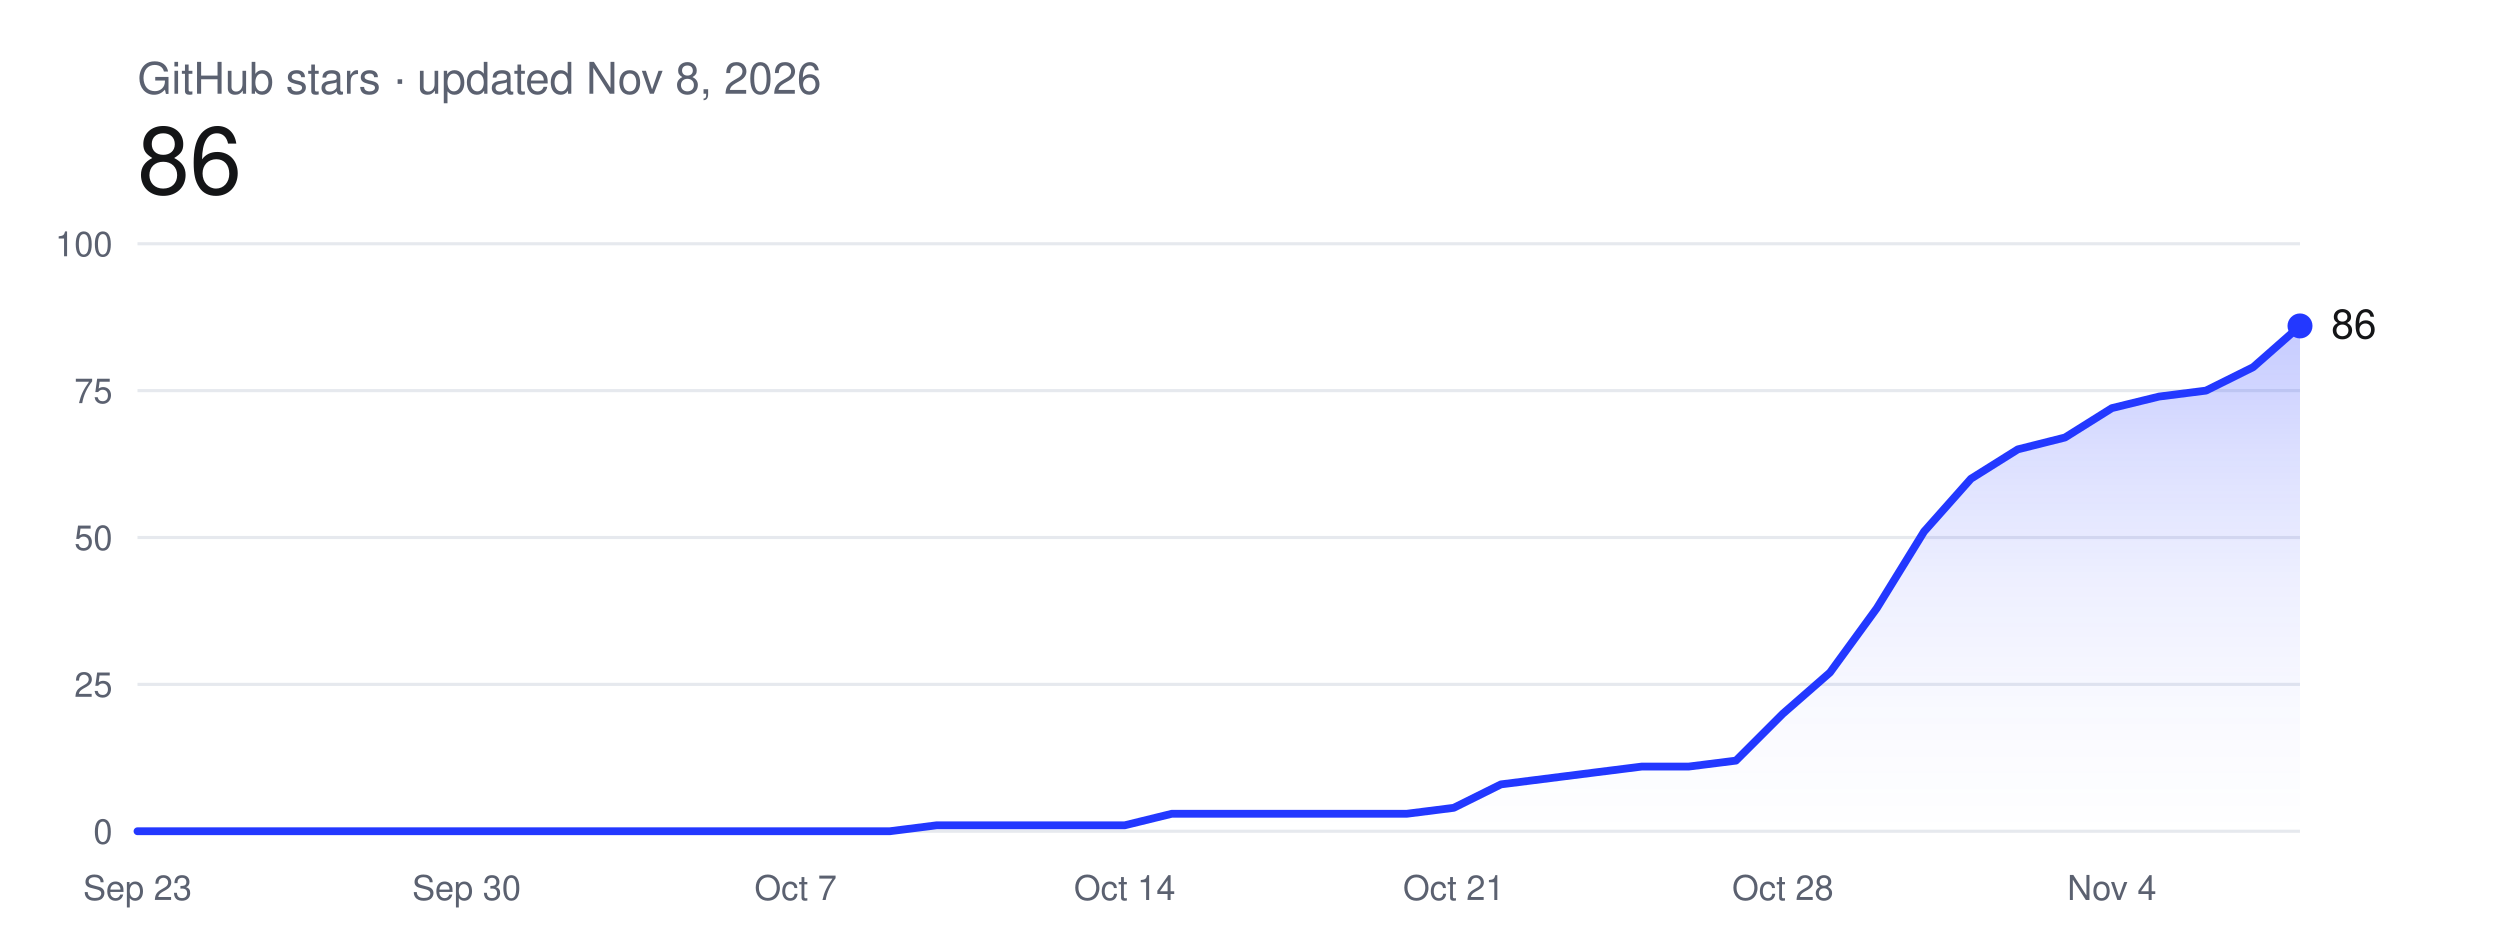
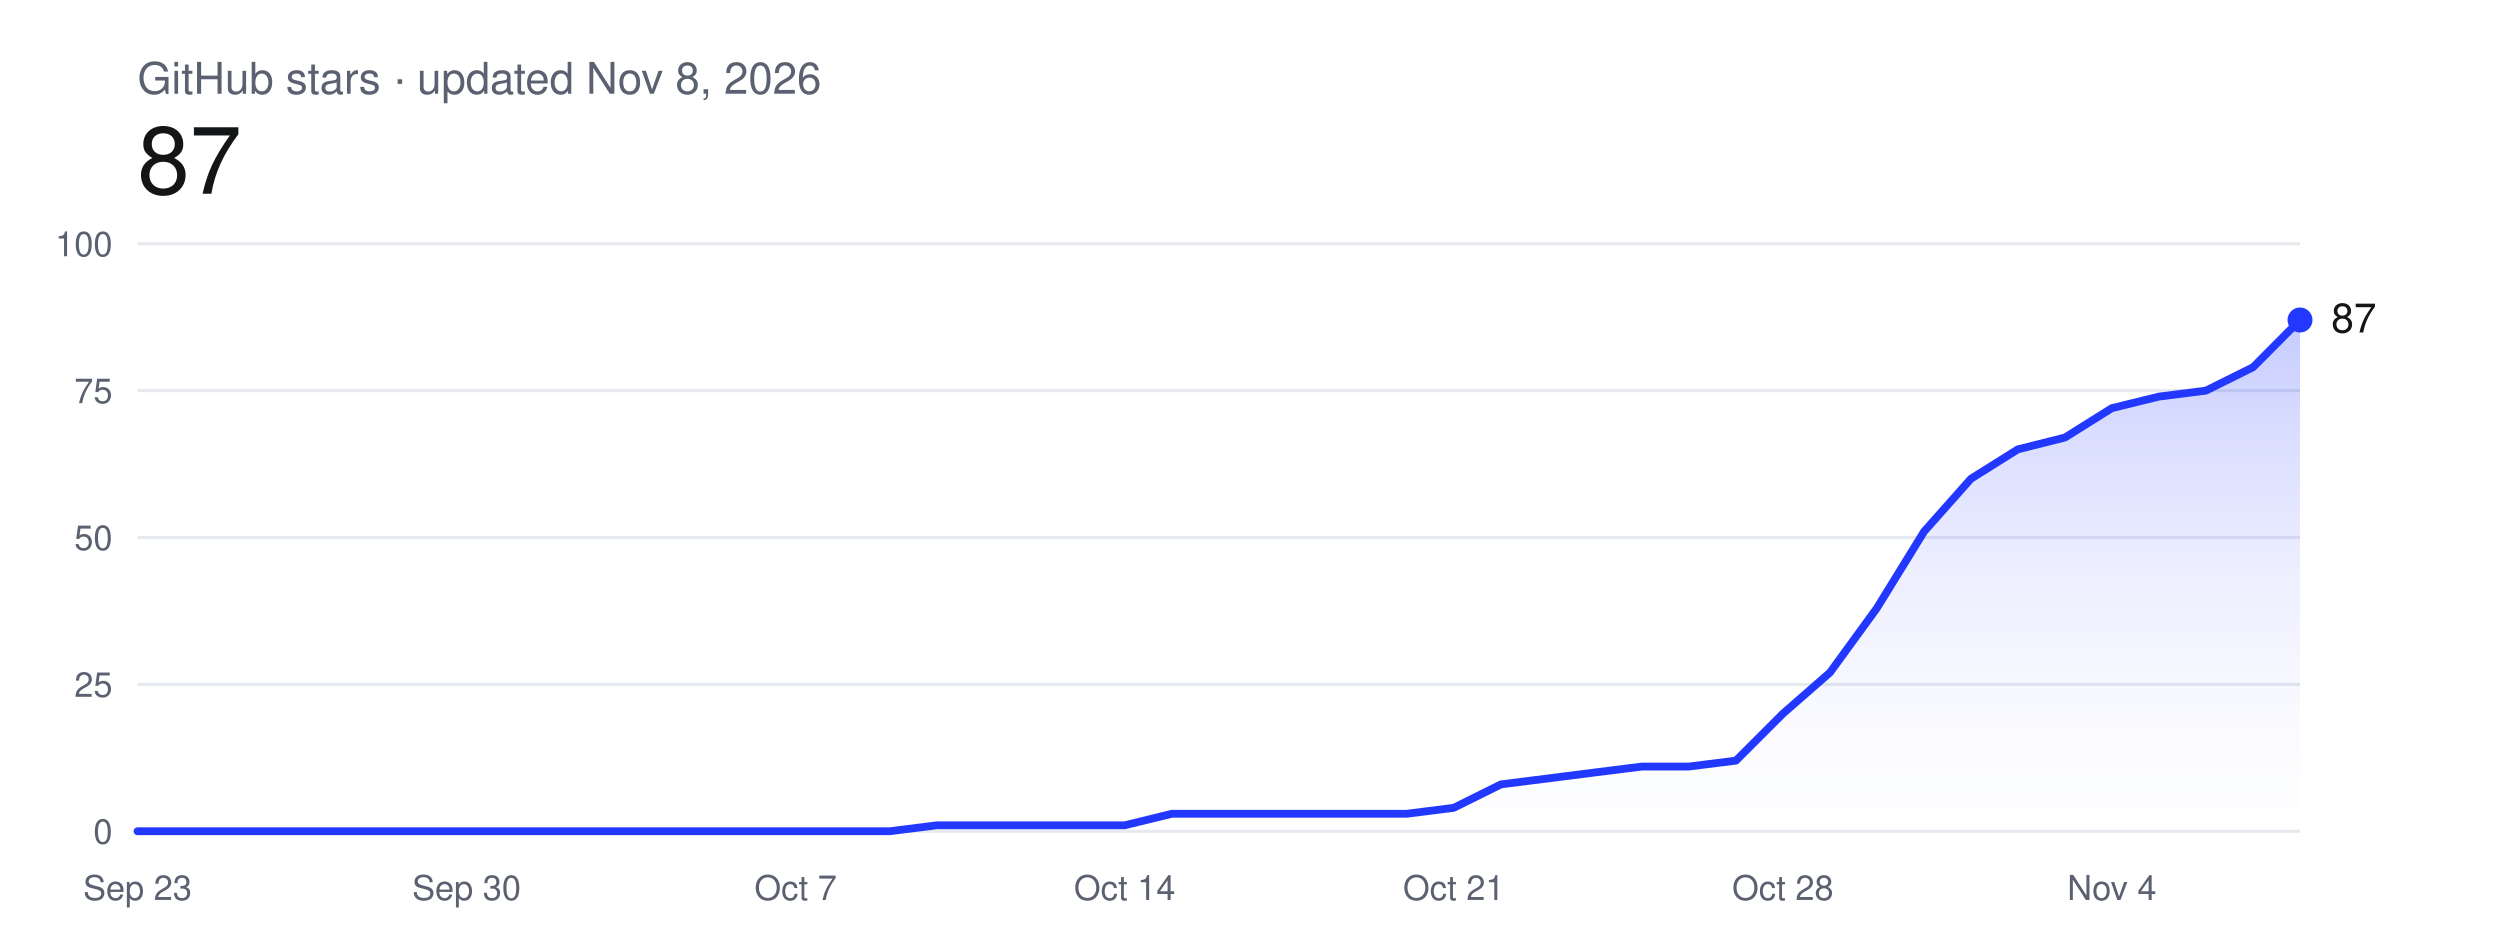
<svg xmlns="http://www.w3.org/2000/svg" width="800" height="300" viewBox="0 0 800 300" font-family="-apple-system, BlinkMacSystemFont, 'Segoe UI', Helvetica, Arial, sans-serif">
  <defs>
    <linearGradient id="a" x1="0" x2="0" y1="0" y2="1">
      <stop offset="0" stop-color="#2338ff" stop-opacity="0.26" />
      <stop offset="0.25" stop-color="#2338ff" stop-opacity="0.16" />
      <stop offset="0.5" stop-color="#2338ff" stop-opacity="0.08" />
      <stop offset="0.75" stop-color="#2338ff" stop-opacity="0.03" />
      <stop offset="1" stop-color="#2338ff" stop-opacity="0" />
    </linearGradient>
  </defs>
  <text x="44" y="30" font-size="14" fill="#5b6170">GitHub stars · updated Nov 8, 2026</text>
-   <text x="44" y="62" font-size="30" font-weight="300" fill="#141517">86</text>
+   <text x="44" y="62" font-size="30" font-weight="300" fill="#141517">87</text>
  <line x1="44" x2="736" y1="266.0" y2="266.0" stroke="#e6e9ee" stroke-width="1" />
  <text x="36" y="270.0" font-size="11" fill="#5b6170" text-anchor="end">0</text>
  <line x1="44" x2="736" y1="219.0" y2="219.0" stroke="#e6e9ee" stroke-width="1" />
  <text x="36" y="223.0" font-size="11" fill="#5b6170" text-anchor="end">25</text>
  <line x1="44" x2="736" y1="172.0" y2="172.0" stroke="#e6e9ee" stroke-width="1" />
  <text x="36" y="176.0" font-size="11" fill="#5b6170" text-anchor="end">50</text>
  <line x1="44" x2="736" y1="125.0" y2="125.0" stroke="#e6e9ee" stroke-width="1" />
  <text x="36" y="129.0" font-size="11" fill="#5b6170" text-anchor="end">75</text>
  <line x1="44" x2="736" y1="78.0" y2="78.0" stroke="#e6e9ee" stroke-width="1" />
  <text x="36" y="82.0" font-size="11" fill="#5b6170" text-anchor="end">100</text>
  <text x="44.0" y="288" font-size="11" fill="#5b6170" text-anchor="middle">Sep 23</text>
  <text x="149.3" y="288" font-size="11" fill="#5b6170" text-anchor="middle">Sep 30</text>
  <text x="254.6" y="288" font-size="11" fill="#5b6170" text-anchor="middle">Oct 7</text>
  <text x="359.9" y="288" font-size="11" fill="#5b6170" text-anchor="middle">Oct 14</text>
  <text x="465.2" y="288" font-size="11" fill="#5b6170" text-anchor="middle">Oct 21</text>
  <text x="570.5" y="288" font-size="11" fill="#5b6170" text-anchor="middle">Oct 28</text>
  <text x="675.8" y="288" font-size="11" fill="#5b6170" text-anchor="middle">Nov 4</text>
-   <polygon points="44,266.0 44.0,266.0 59.0,266.0 74.1,266.0 89.1,266.0 104.2,266.0 119.2,266.0 134.3,266.0 149.3,266.0 164.3,266.0 179.4,266.0 194.4,266.0 209.5,266.0 224.5,266.0 239.6,266.0 254.6,266.0 269.7,266.0 284.7,266.0 299.7,264.1 314.8,264.1 329.8,264.1 344.9,264.1 359.9,264.1 375.0,260.4 390.0,260.4 405.0,260.4 420.1,260.4 435.1,260.4 450.2,260.4 465.2,258.5 480.3,251.0 495.3,249.1 510.3,247.2 525.4,245.3 540.4,245.3 555.5,243.4 570.5,228.4 585.6,215.2 600.6,194.6 615.7,170.1 630.7,153.2 645.7,143.8 660.8,140.0 675.8,130.6 690.9,126.9 705.9,125.0 721.0,117.5 736.0,104.3 736.0,266.0" fill="url(#a)" />
-   <polyline points="44.0,266.0 59.0,266.0 74.1,266.0 89.1,266.0 104.2,266.0 119.2,266.0 134.3,266.0 149.3,266.0 164.3,266.0 179.4,266.0 194.4,266.0 209.5,266.0 224.5,266.0 239.6,266.0 254.6,266.0 269.7,266.0 284.7,266.0 299.7,264.1 314.8,264.1 329.8,264.1 344.9,264.1 359.9,264.1 375.0,260.4 390.0,260.4 405.0,260.4 420.1,260.4 435.1,260.4 450.2,260.4 465.2,258.5 480.3,251.0 495.3,249.1 510.3,247.2 525.4,245.3 540.4,245.3 555.5,243.4 570.5,228.4 585.6,215.2 600.6,194.6 615.7,170.1 630.7,153.2 645.7,143.8 660.8,140.0 675.8,130.6 690.9,126.9 705.9,125.0 721.0,117.5 736.0,104.3" fill="none" stroke="#2338ff" stroke-width="2.5" stroke-linejoin="round" stroke-linecap="round" />
-   <circle cx="736.0" cy="104.3" r="4" fill="#2338ff" />
-   <text x="746.0" y="108.3" font-size="13" fill="#141517">86</text>
+   <polygon points="44,266.0 44.0,266.0 59.0,266.0 74.1,266.0 89.1,266.0 104.2,266.0 119.2,266.0 134.3,266.0 149.3,266.0 164.3,266.0 179.4,266.0 194.4,266.0 209.5,266.0 224.5,266.0 239.6,266.0 254.6,266.0 269.7,266.0 284.7,266.0 299.7,264.1 314.8,264.1 329.8,264.1 344.9,264.1 359.9,264.1 375.0,260.4 390.0,260.4 405.0,260.4 420.1,260.4 435.1,260.4 450.2,260.4 465.2,258.5 480.3,251.0 495.3,249.1 510.3,247.2 525.4,245.3 540.4,245.3 555.5,243.4 570.5,228.4 585.6,215.2 600.6,194.6 615.7,170.1 630.7,153.2 645.7,143.8 660.8,140.0 675.8,130.6 690.9,126.9 705.9,125.0 721.0,117.5 736.0,102.4 736.0,266.0" fill="url(#a)" />
+   <polyline points="44.0,266.0 59.0,266.0 74.1,266.0 89.1,266.0 104.2,266.0 119.2,266.0 134.3,266.0 149.3,266.0 164.3,266.0 179.4,266.0 194.4,266.0 209.5,266.0 224.5,266.0 239.6,266.0 254.6,266.0 269.7,266.0 284.7,266.0 299.7,264.1 314.8,264.1 329.8,264.1 344.9,264.1 359.9,264.1 375.0,260.4 390.0,260.4 405.0,260.4 420.1,260.4 435.1,260.4 450.2,260.4 465.2,258.5 480.3,251.0 495.3,249.1 510.3,247.2 525.4,245.3 540.4,245.3 555.5,243.4 570.5,228.4 585.6,215.2 600.6,194.6 615.7,170.1 630.7,153.2 645.7,143.8 660.8,140.0 675.8,130.6 690.9,126.9 705.9,125.0 721.0,117.5 736.0,102.4" fill="none" stroke="#2338ff" stroke-width="2.5" stroke-linejoin="round" stroke-linecap="round" />
+   <circle cx="736.0" cy="102.4" r="4" fill="#2338ff" />
+   <text x="746.0" y="106.4" font-size="13" fill="#141517">87</text>
</svg>
